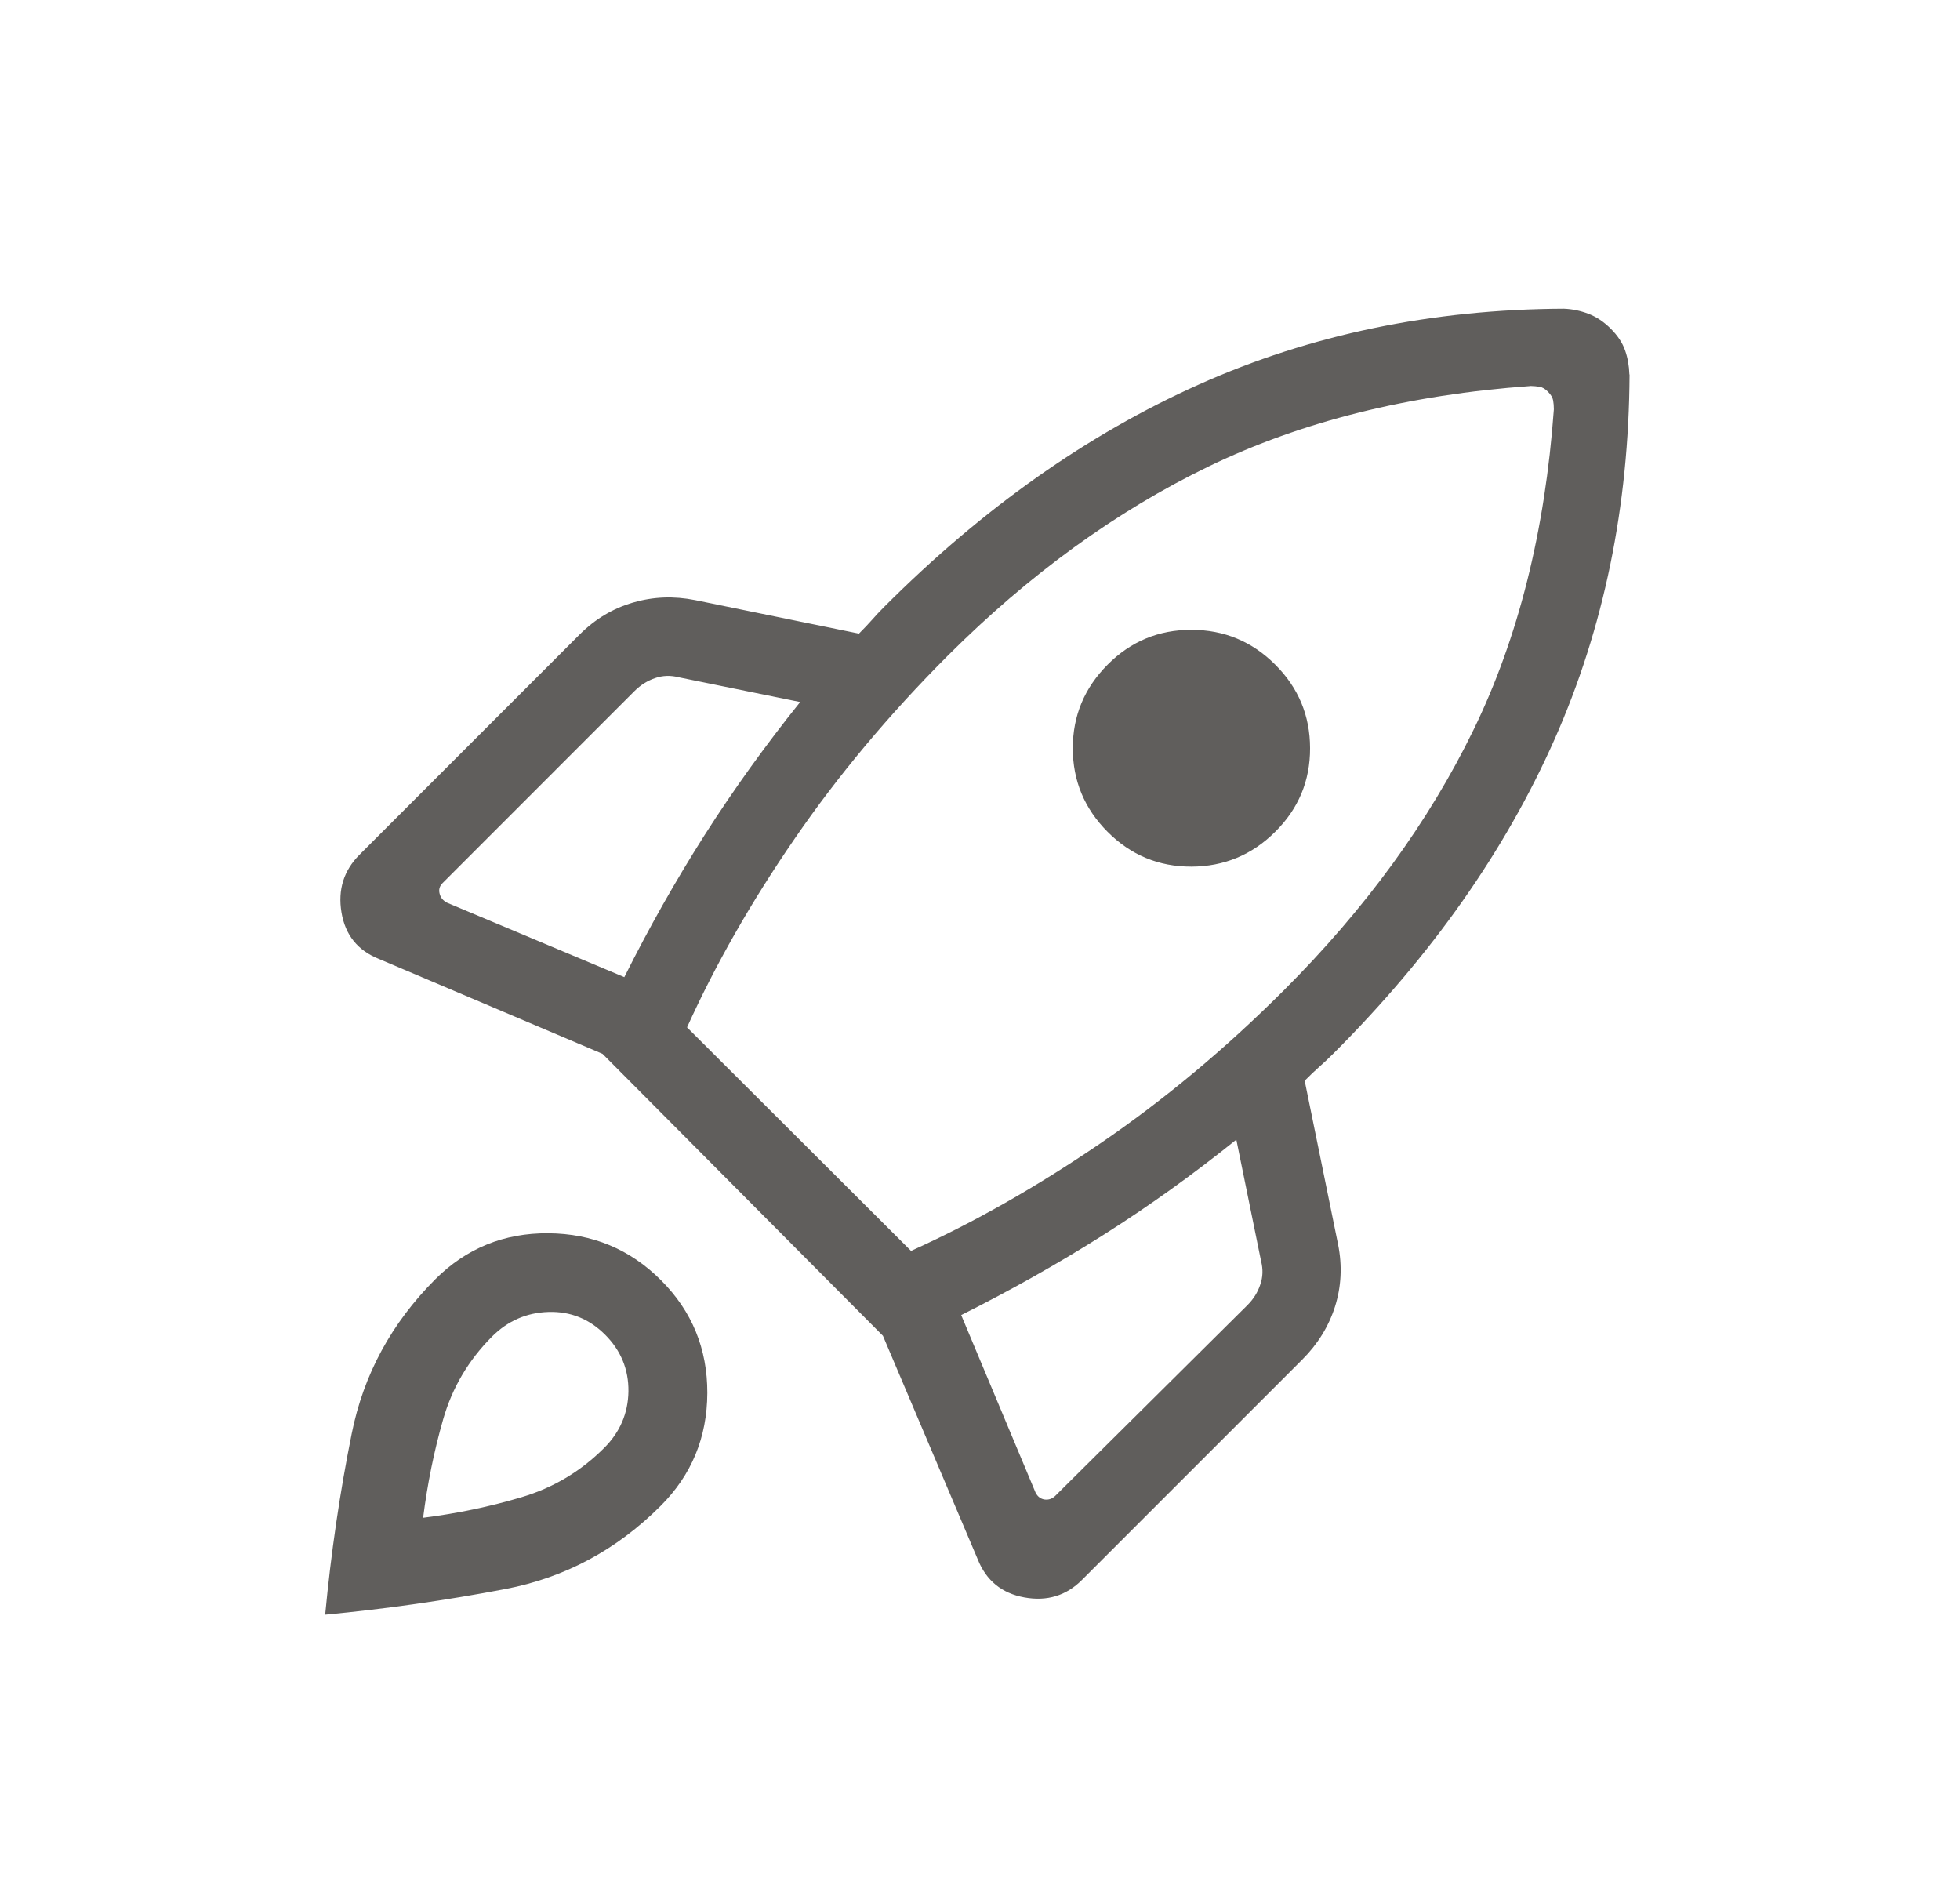
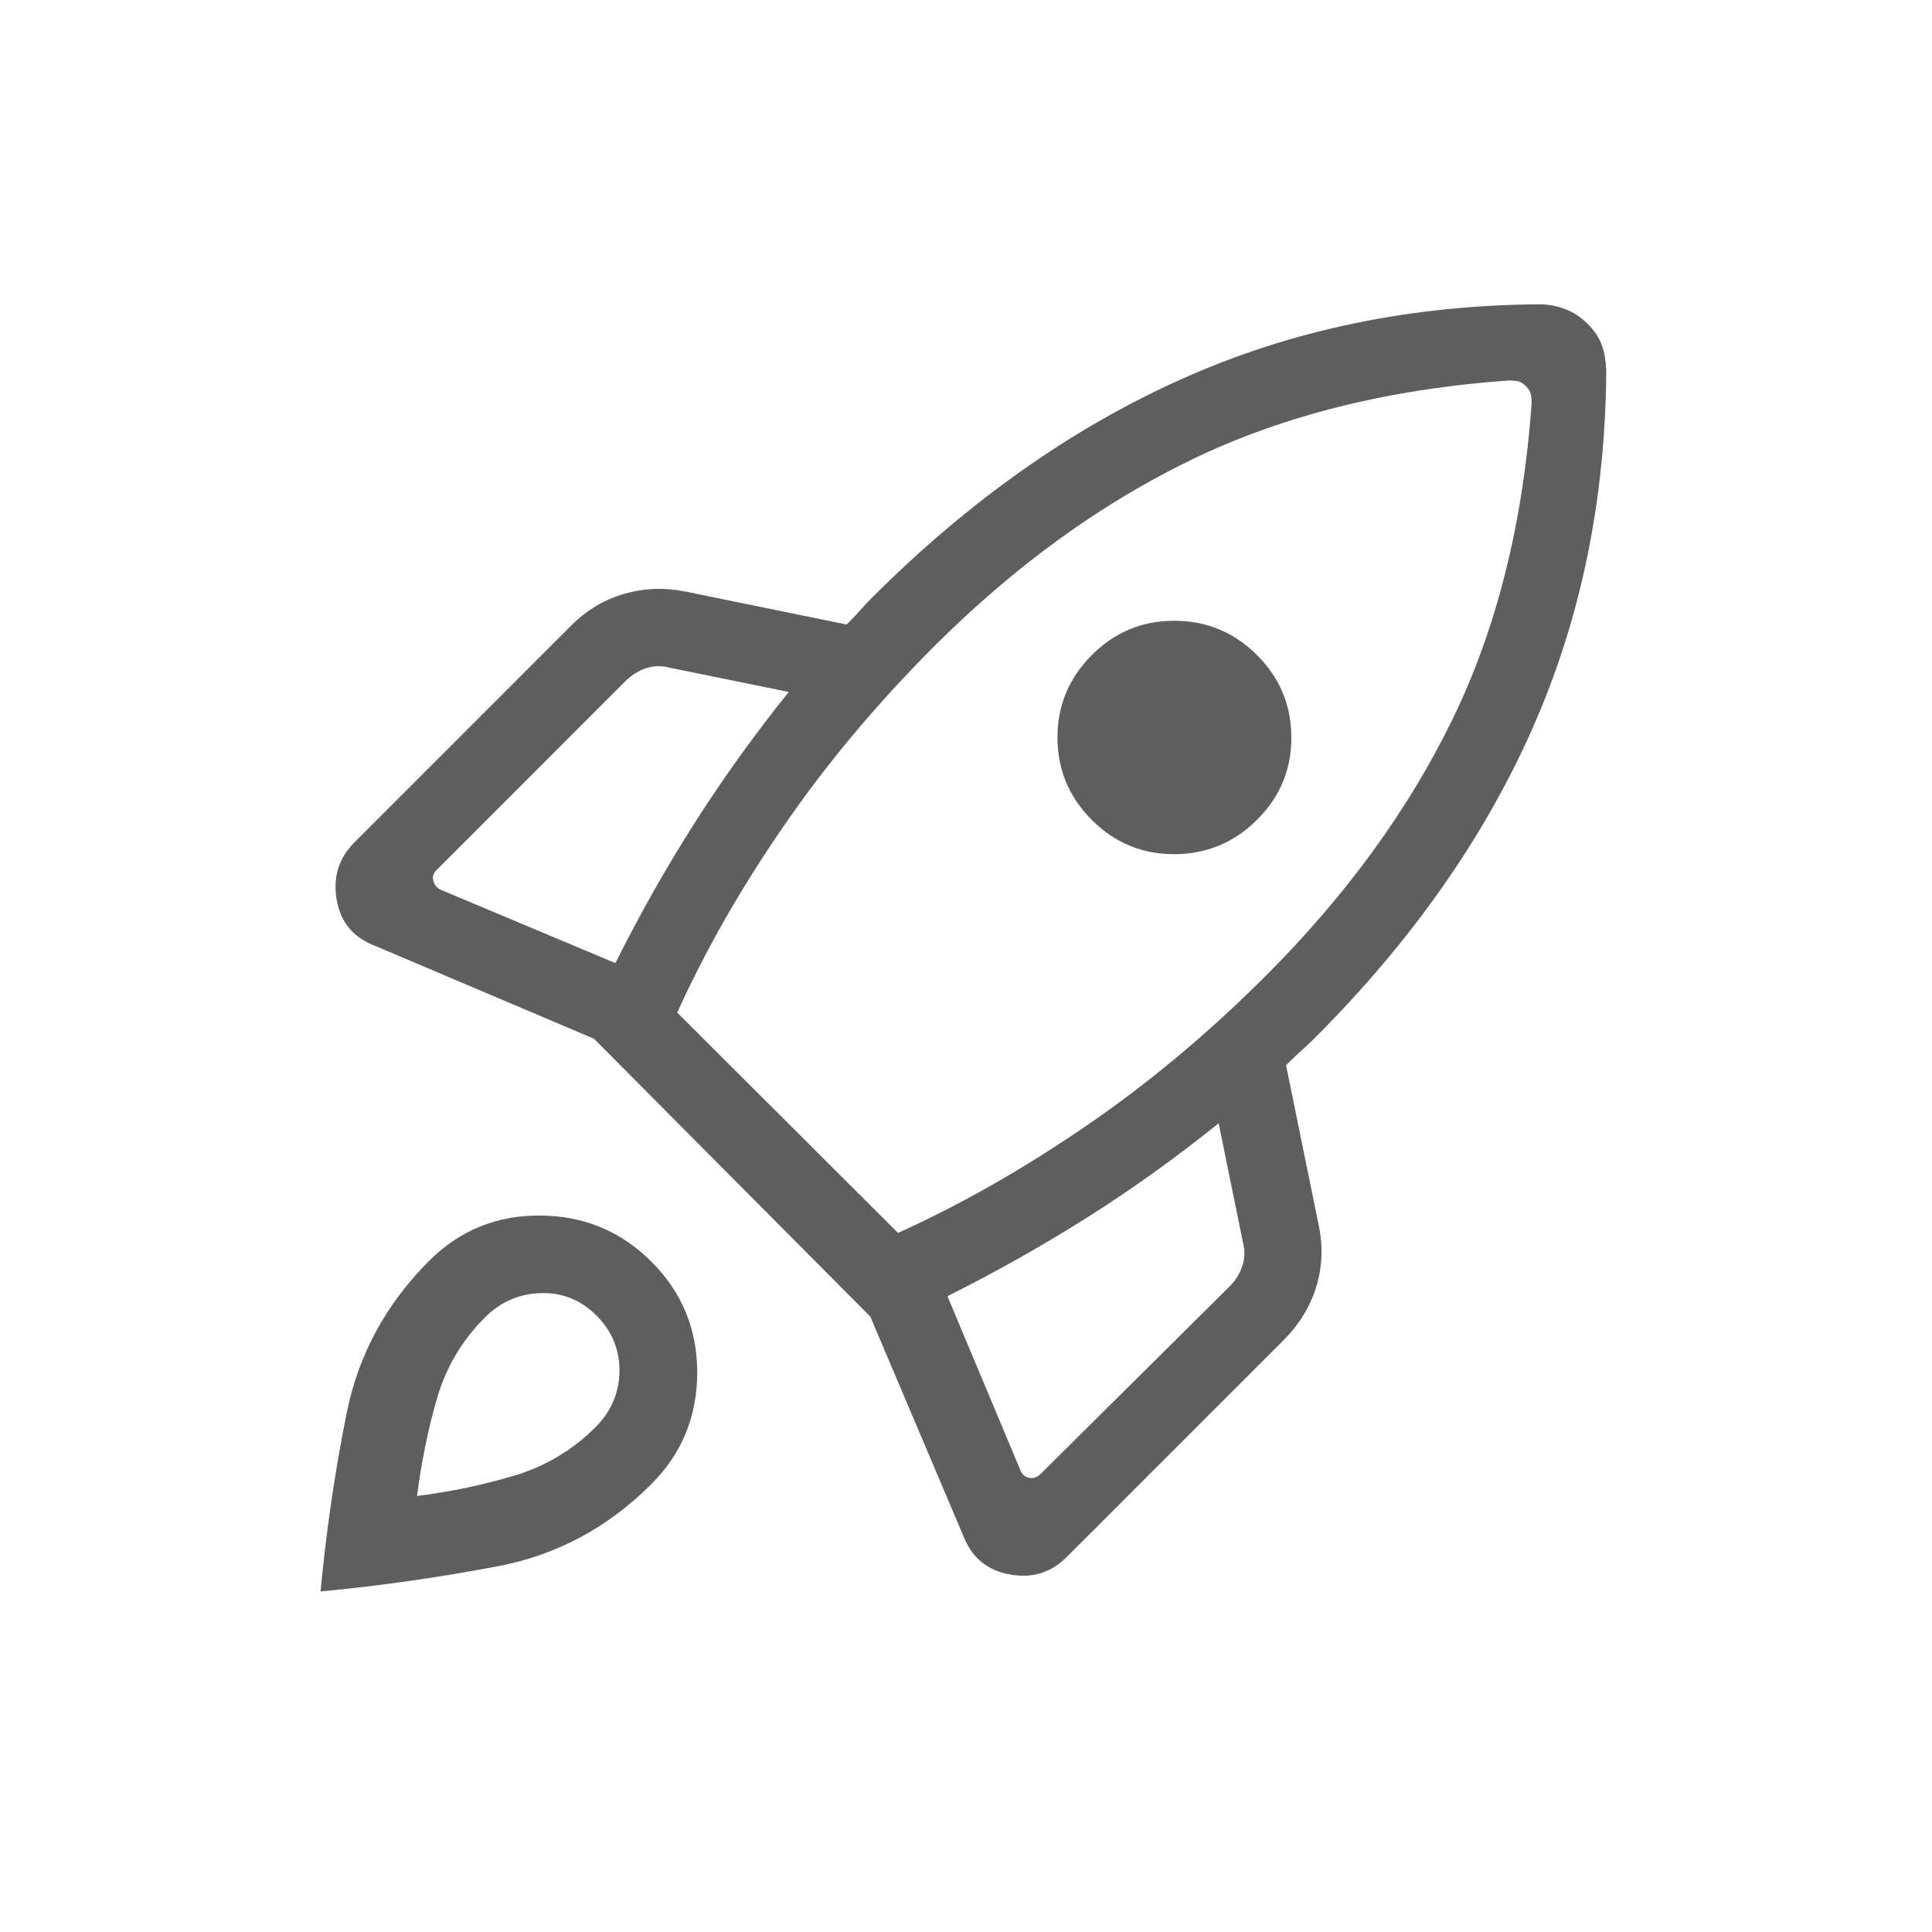
- <svg xmlns="http://www.w3.org/2000/svg" width="32" height="31" viewBox="0 0 32 31" fill="none">
+ <svg xmlns="http://www.w3.org/2000/svg" width="32" height="32" viewBox="0 0 32 32" fill="none">
  <path d="M10.193 15.952C10.593 15.151 11.029 14.38 11.501 13.637C11.974 12.895 12.495 12.17 13.064 11.461L11.081 11.057C10.949 11.023 10.82 11.027 10.696 11.07C10.572 11.112 10.46 11.182 10.361 11.28L7.227 14.415C7.177 14.464 7.16 14.522 7.177 14.588C7.193 14.654 7.234 14.704 7.301 14.738L10.193 15.952ZM24.987 6.302C23 6.444 21.25 6.881 19.737 7.613C18.224 8.345 16.801 9.378 15.468 10.71C14.515 11.665 13.684 12.658 12.974 13.692C12.263 14.725 11.678 15.752 11.217 16.772L14.874 20.421C15.894 19.961 16.925 19.375 17.966 18.665C19.007 17.954 20.005 17.122 20.96 16.168C22.293 14.835 23.326 13.417 24.057 11.916C24.789 10.414 25.226 8.669 25.369 6.682C25.369 6.629 25.365 6.581 25.357 6.536C25.349 6.491 25.322 6.445 25.274 6.396C25.227 6.348 25.18 6.321 25.135 6.314C25.089 6.307 25.04 6.302 24.989 6.301M18.084 13.581C17.705 13.201 17.515 12.746 17.515 12.215C17.515 11.685 17.705 11.23 18.084 10.85C18.462 10.47 18.919 10.281 19.453 10.282C19.986 10.283 20.442 10.472 20.82 10.85C21.199 11.228 21.388 11.683 21.389 12.215C21.39 12.748 21.2 13.202 20.82 13.579C20.441 13.957 19.984 14.146 19.451 14.148C18.918 14.149 18.462 13.96 18.082 13.579M15.693 21.469L16.908 24.369C16.942 24.434 16.991 24.471 17.057 24.48C17.122 24.488 17.18 24.468 17.231 24.418L20.366 21.307C20.465 21.208 20.535 21.096 20.576 20.971C20.619 20.848 20.623 20.72 20.589 20.588L20.185 18.605C19.476 19.175 18.751 19.695 18.009 20.164C17.266 20.634 16.493 21.068 15.693 21.469ZM26.605 6.113C26.594 8.266 26.186 10.252 25.38 12.071C24.574 13.889 23.372 15.598 21.773 17.196C21.69 17.279 21.611 17.353 21.536 17.419C21.461 17.486 21.383 17.56 21.301 17.643L21.847 20.319C21.916 20.667 21.899 21.004 21.796 21.331C21.692 21.656 21.513 21.945 21.261 22.196L17.664 25.793C17.407 26.05 17.094 26.145 16.725 26.078C16.356 26.011 16.102 25.804 15.963 25.456L14.415 21.807L9.837 17.204L6.189 15.656C5.841 15.518 5.636 15.264 5.575 14.894C5.514 14.525 5.612 14.212 5.868 13.955L9.464 10.358C9.716 10.106 10.006 9.933 10.335 9.837C10.663 9.741 11.001 9.728 11.349 9.797L14.024 10.344C14.106 10.261 14.177 10.187 14.236 10.12C14.293 10.054 14.364 9.979 14.446 9.897C16.044 8.299 17.753 7.092 19.572 6.278C21.39 5.463 23.376 5.05 25.53 5.04C25.669 5.045 25.803 5.073 25.934 5.123C26.065 5.173 26.187 5.255 26.3 5.368C26.413 5.482 26.49 5.599 26.532 5.721C26.575 5.842 26.598 5.973 26.602 6.113M7.109 20.882C7.615 20.378 8.229 20.128 8.951 20.133C9.674 20.138 10.288 20.394 10.793 20.901C11.299 21.407 11.55 22.021 11.548 22.742C11.545 23.466 11.291 24.08 10.786 24.584C10.067 25.302 9.223 25.755 8.251 25.941C7.28 26.126 6.299 26.266 5.309 26.36C5.404 25.353 5.548 24.368 5.742 23.405C5.935 22.442 6.39 21.601 7.109 20.882ZM8.032 21.821C7.649 22.205 7.383 22.655 7.235 23.171C7.087 23.688 6.978 24.224 6.908 24.778C7.463 24.708 7.999 24.596 8.516 24.442C9.033 24.288 9.482 24.02 9.865 23.637C10.123 23.379 10.255 23.071 10.26 22.714C10.264 22.356 10.137 22.047 9.879 21.789C9.62 21.531 9.313 21.407 8.955 21.418C8.598 21.429 8.29 21.563 8.032 21.821Z" fill="#605E5C" />
</svg>
